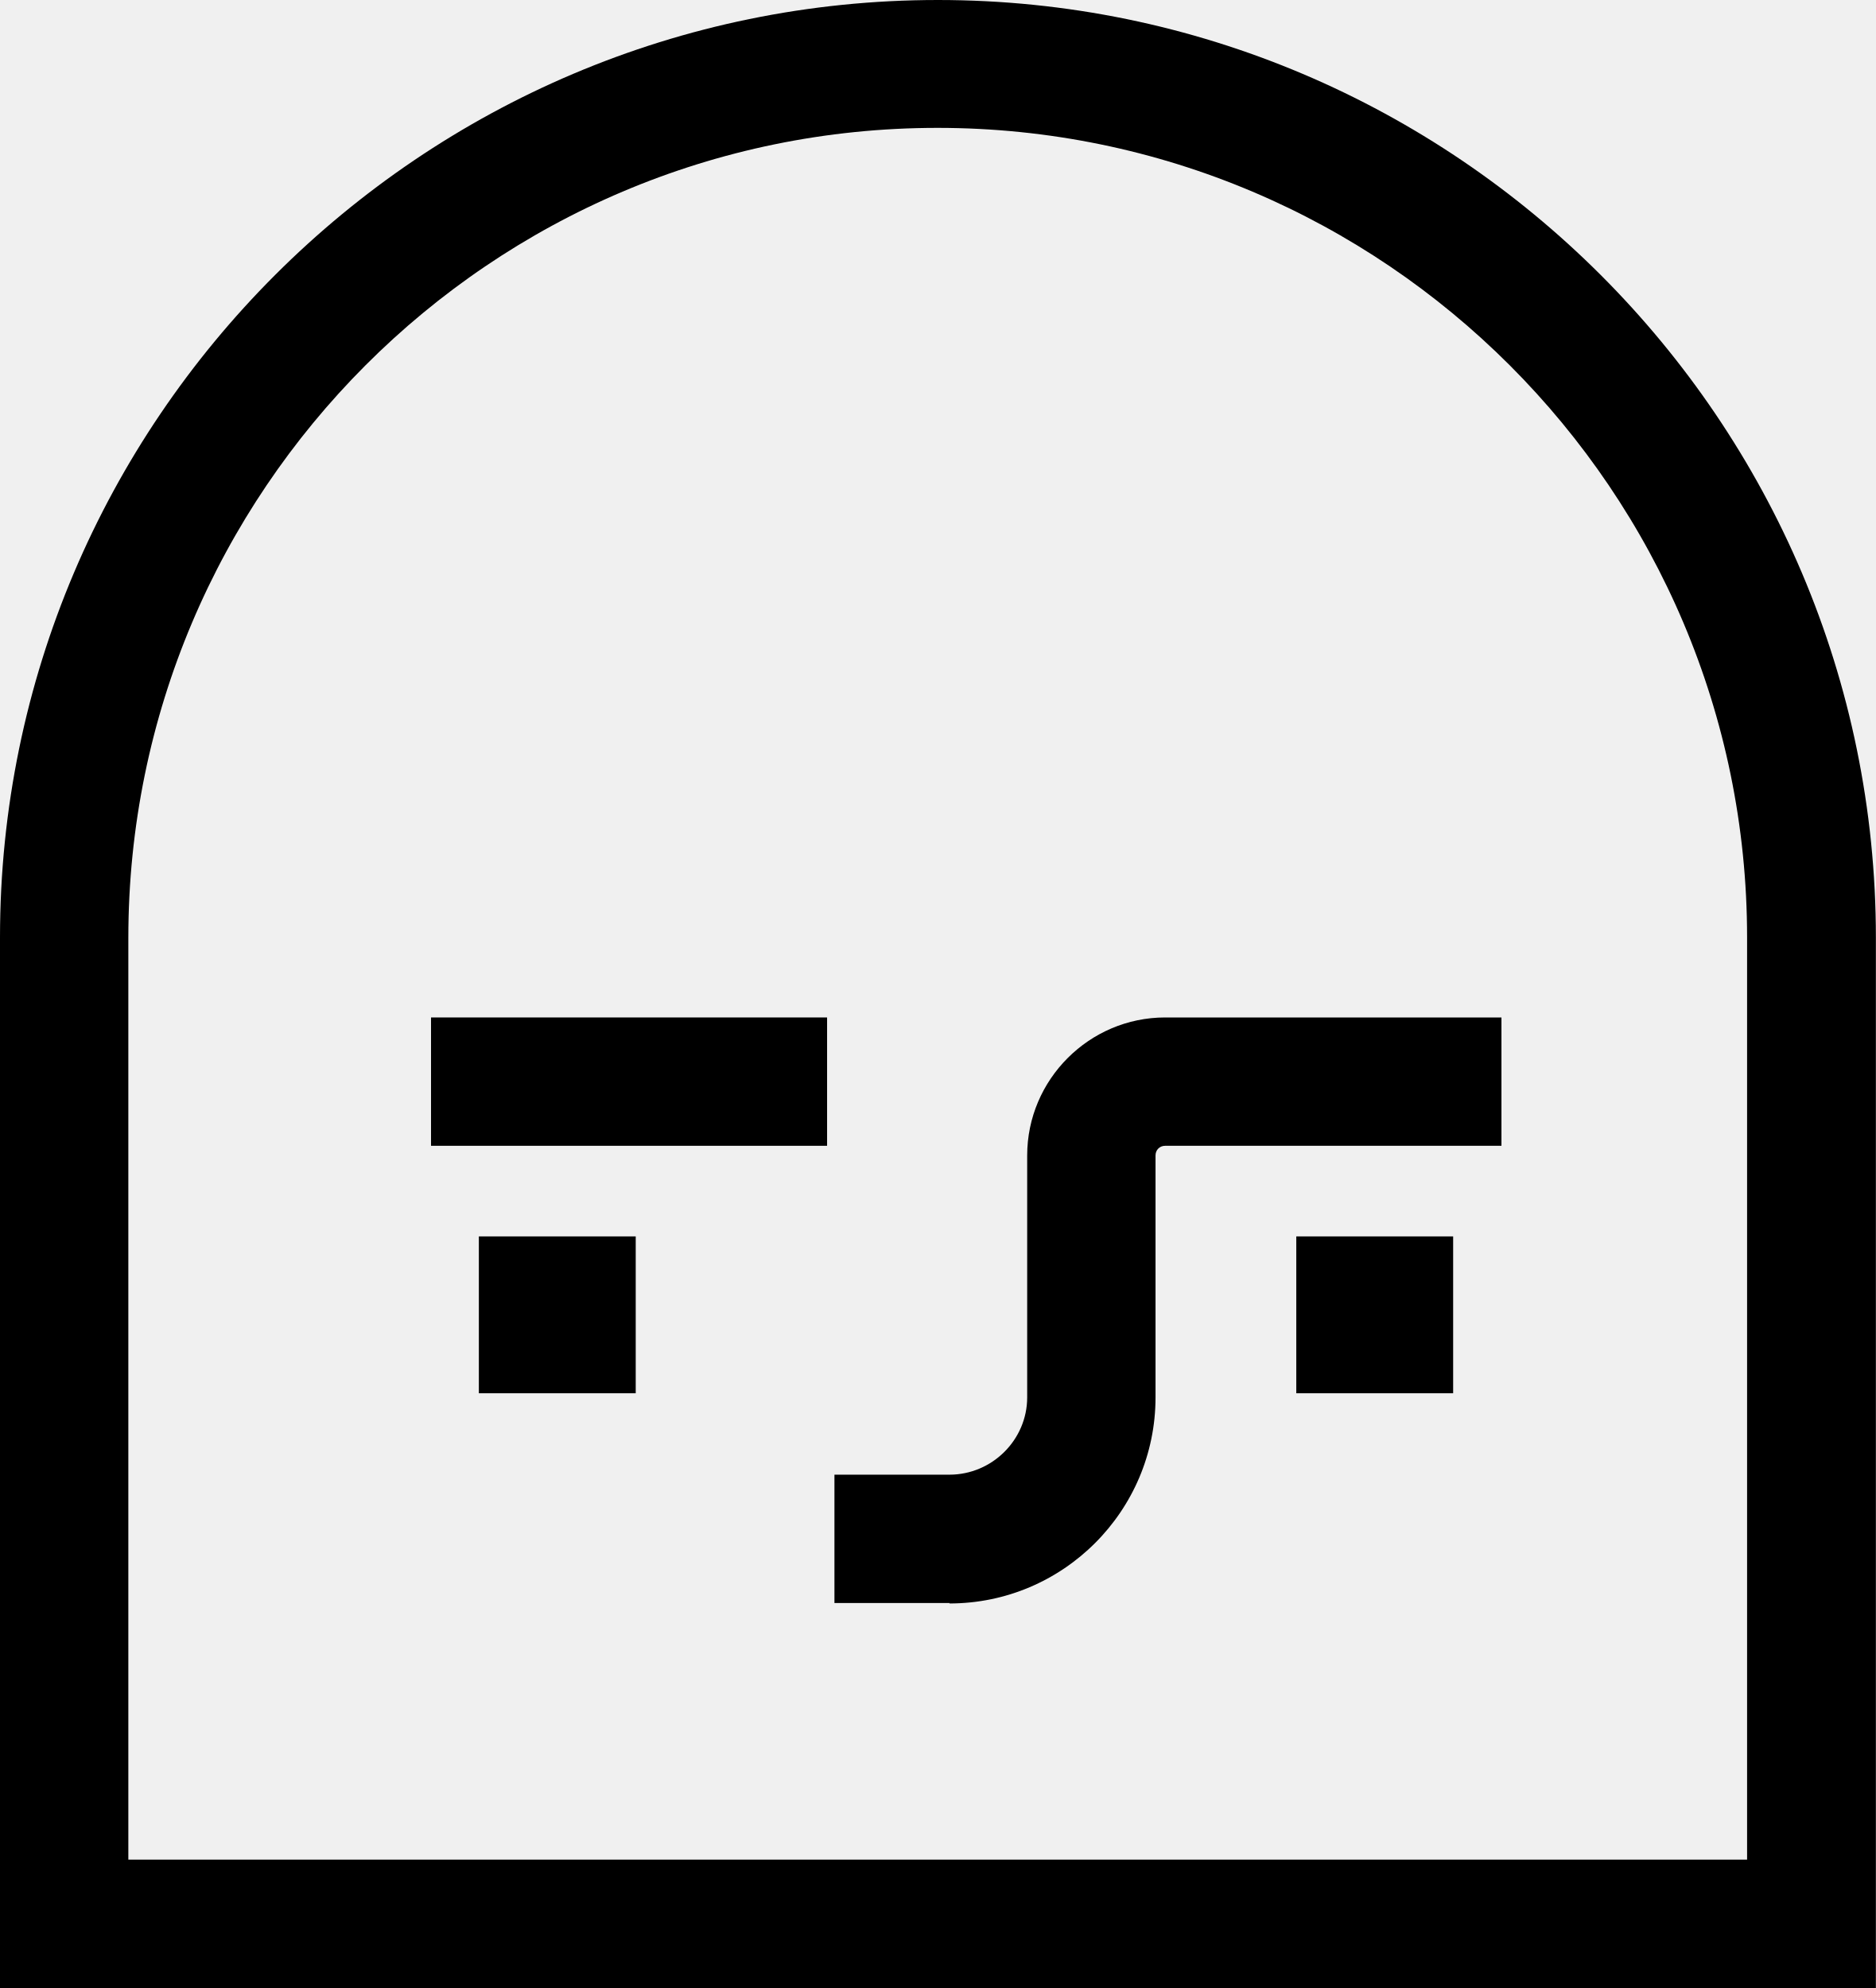
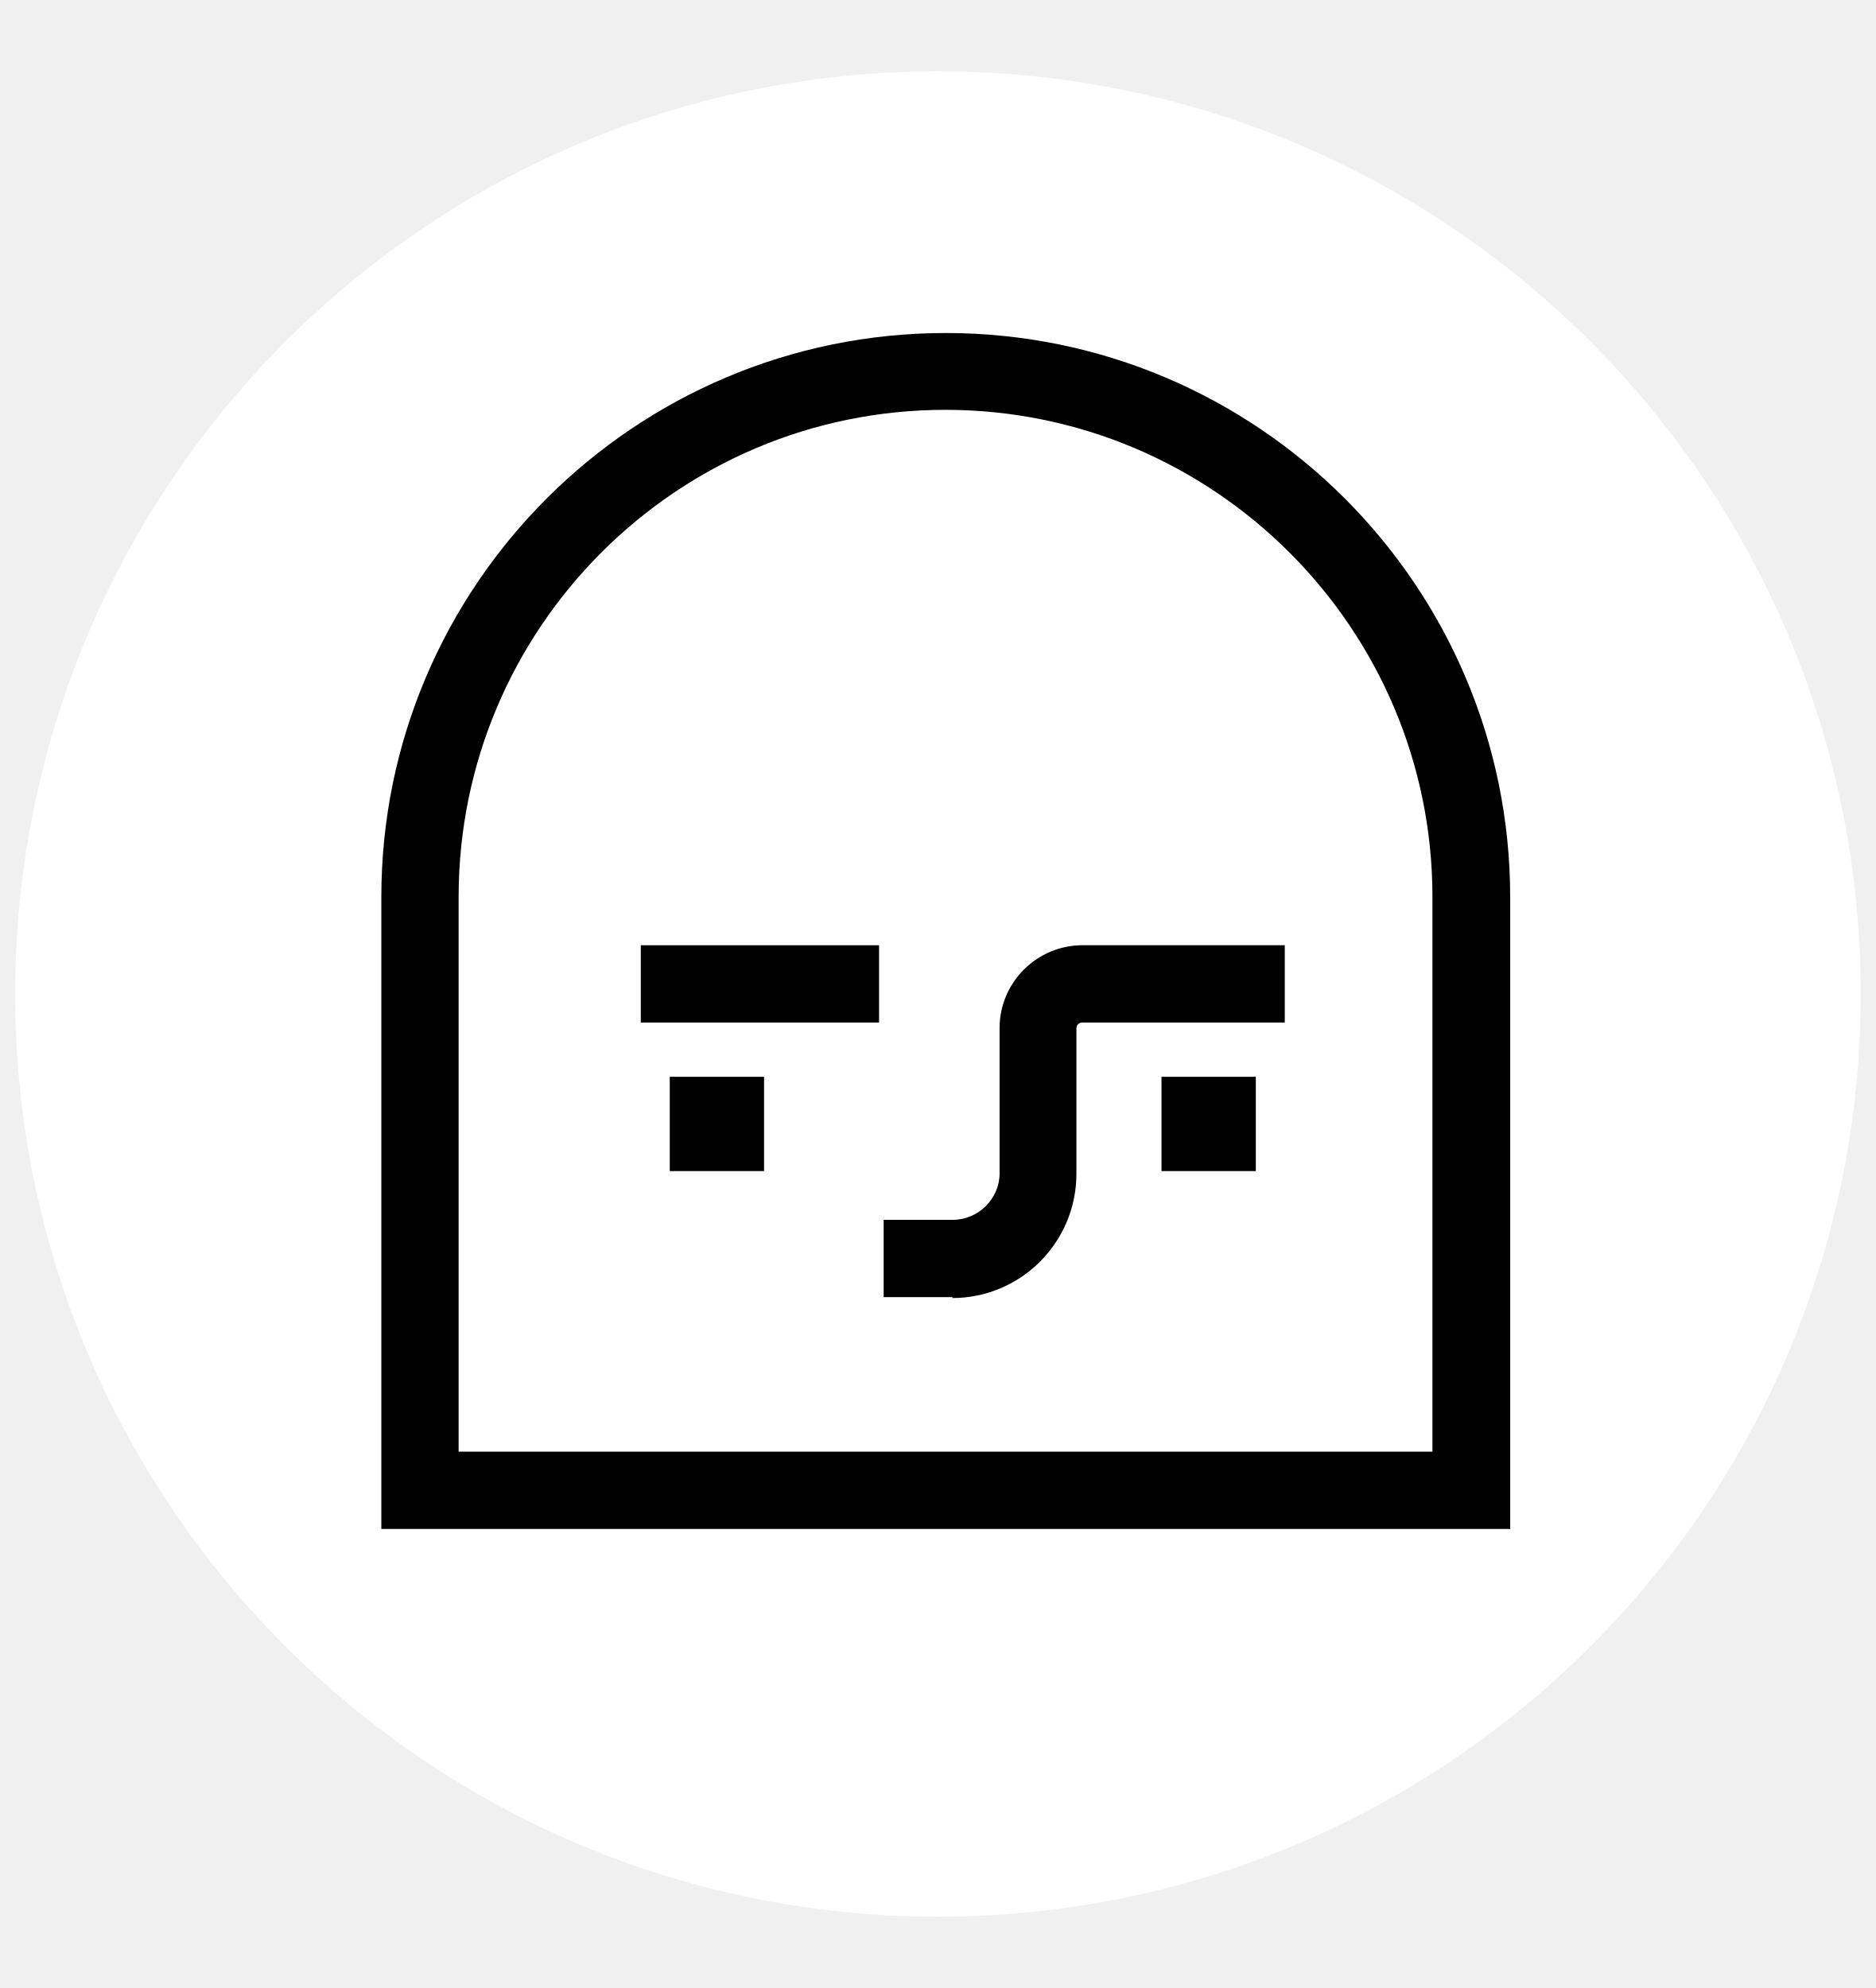
<svg xmlns="http://www.w3.org/2000/svg" id="Layer_1" version="1.1" viewBox="0 0 40.77 43.22">
-   <path d="M20.64,34.85h-2.5v-2.79h2.5c.93,0,1.69-.76,1.69-1.68v-5.26c0-1.65,1.35-3,3-3h7.31v2.79h-7.31c-.12,0-.21.09-.21.21v5.26c0,2.47-2.01,4.48-4.48,4.48Z" />
-   <rect x="9.37" y="22.12" width="8.61" height="2.79" />
+   <defs>
+     <style>
+       .st0 {
+         fill: #fff;
+       }
+     </style>
+   </defs>
+   <circle class="st0" cx="20.39" cy="21.61" r="20.06" />
  <g>
+     <path d="M20.71,28.2h-1.5v-1.68h1.5c.56,0,1.02-.46,1.02-1.01v-3.16c0-.99.81-1.8,1.8-1.8h4.4v1.68h-4.4c-.07,0-.13.05-.13.13v3.16c0,1.49-1.21,2.7-2.7,2.7h0Z" />
+     <rect x="13.93" y="20.55" width="5.18" height="1.68" />
    <g>
-       <rect x="10.77" y="27.23" width="2.71" height="2.71" />
-       <path d="M13.82,30.29h-3.41v-3.41h3.41v3.41ZM11.11,29.59h2.01v-2.01h-2.01v2.01Z" />
+       <g>
+         <rect x="14.77" y="23.62" width="1.63" height="1.63" />
+         <path d="M16.61,25.46h-2.05v-2.05h2.05v2.05ZM14.98,25.04h1.21v-1.21h-1.21v1.21Z" />
+       </g>
+       <g>
+         <rect x="25.46" y="23.62" width="1.63" height="1.63" />
+         <path d="M27.3,25.46h-2.05v-2.05h2.05v2.05ZM25.67,25.04h1.21v-1.21h-1.21v1.21Z" />
+       </g>
    </g>
-     <g>
-       <rect x="28.53" y="27.23" width="2.71" height="2.71" />
-       <path d="M31.59,30.29h-3.41v-3.41h3.41v3.41ZM28.88,29.59h2.01v-2.01h-2.01v2.01Z" />
-     </g>
+     <path d="M32.82,33.24H8.29v-13.74c0-6.76,5.5-12.26,12.27-12.26s12.27,5.5,12.27,12.27v13.74h0ZM9.97,31.56h21.17v-12.06c0-5.84-4.75-10.59-10.59-10.59s-10.58,4.75-10.58,10.59v12.06h0Z" />
  </g>
-   <path d="M40.77,43.22H0v-22.84C0,9.15,9.15,0,20.39,0s20.39,9.15,20.39,20.39v22.84ZM2.79,40.43h35.19v-20.05c0-9.7-7.89-17.6-17.6-17.6S2.79,10.68,2.79,20.39v20.05Z" />
</svg>
